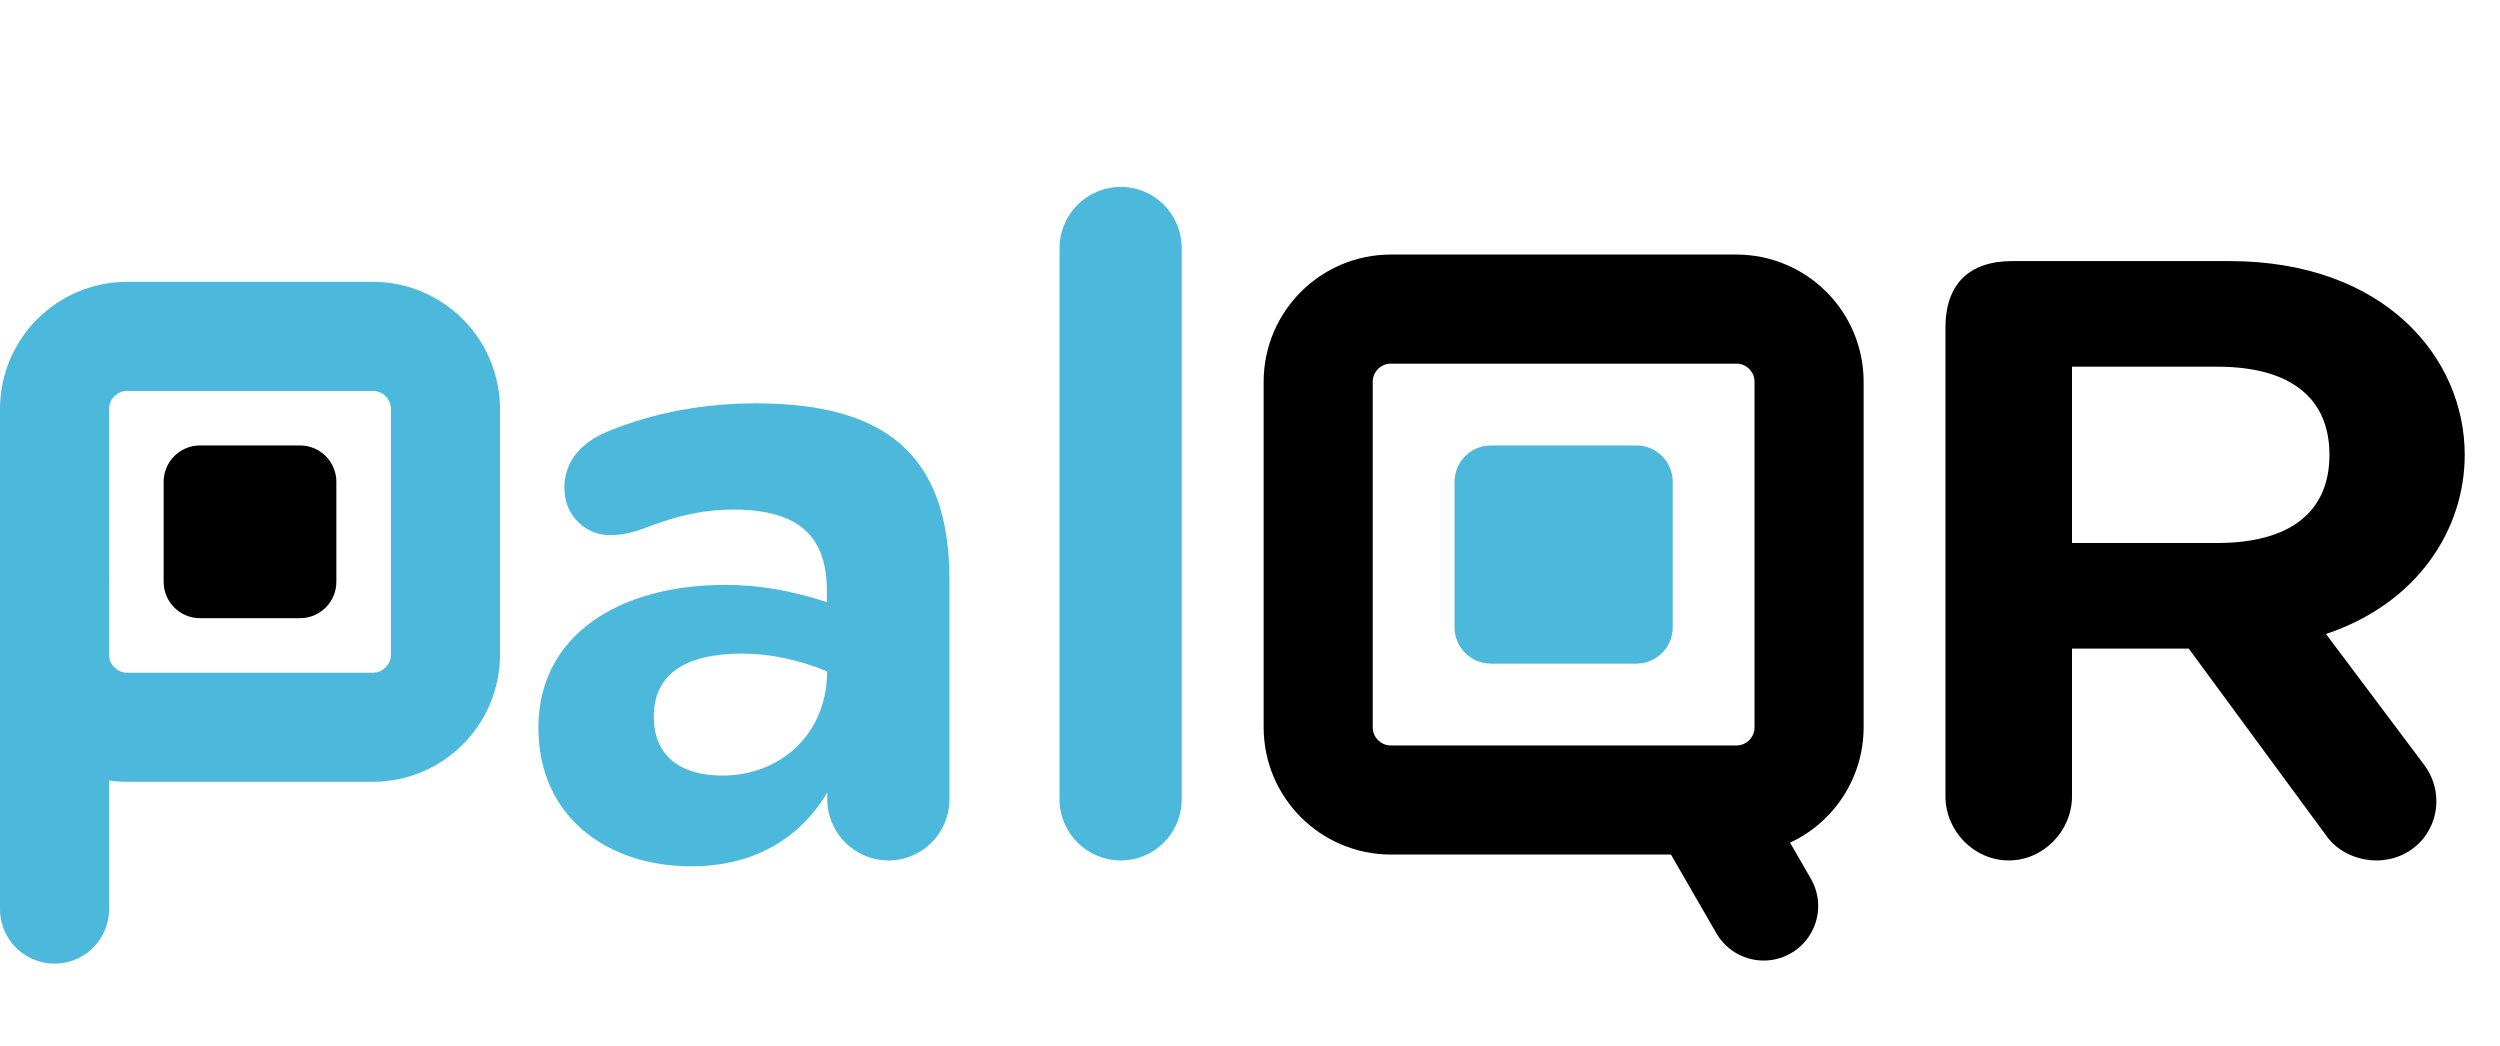
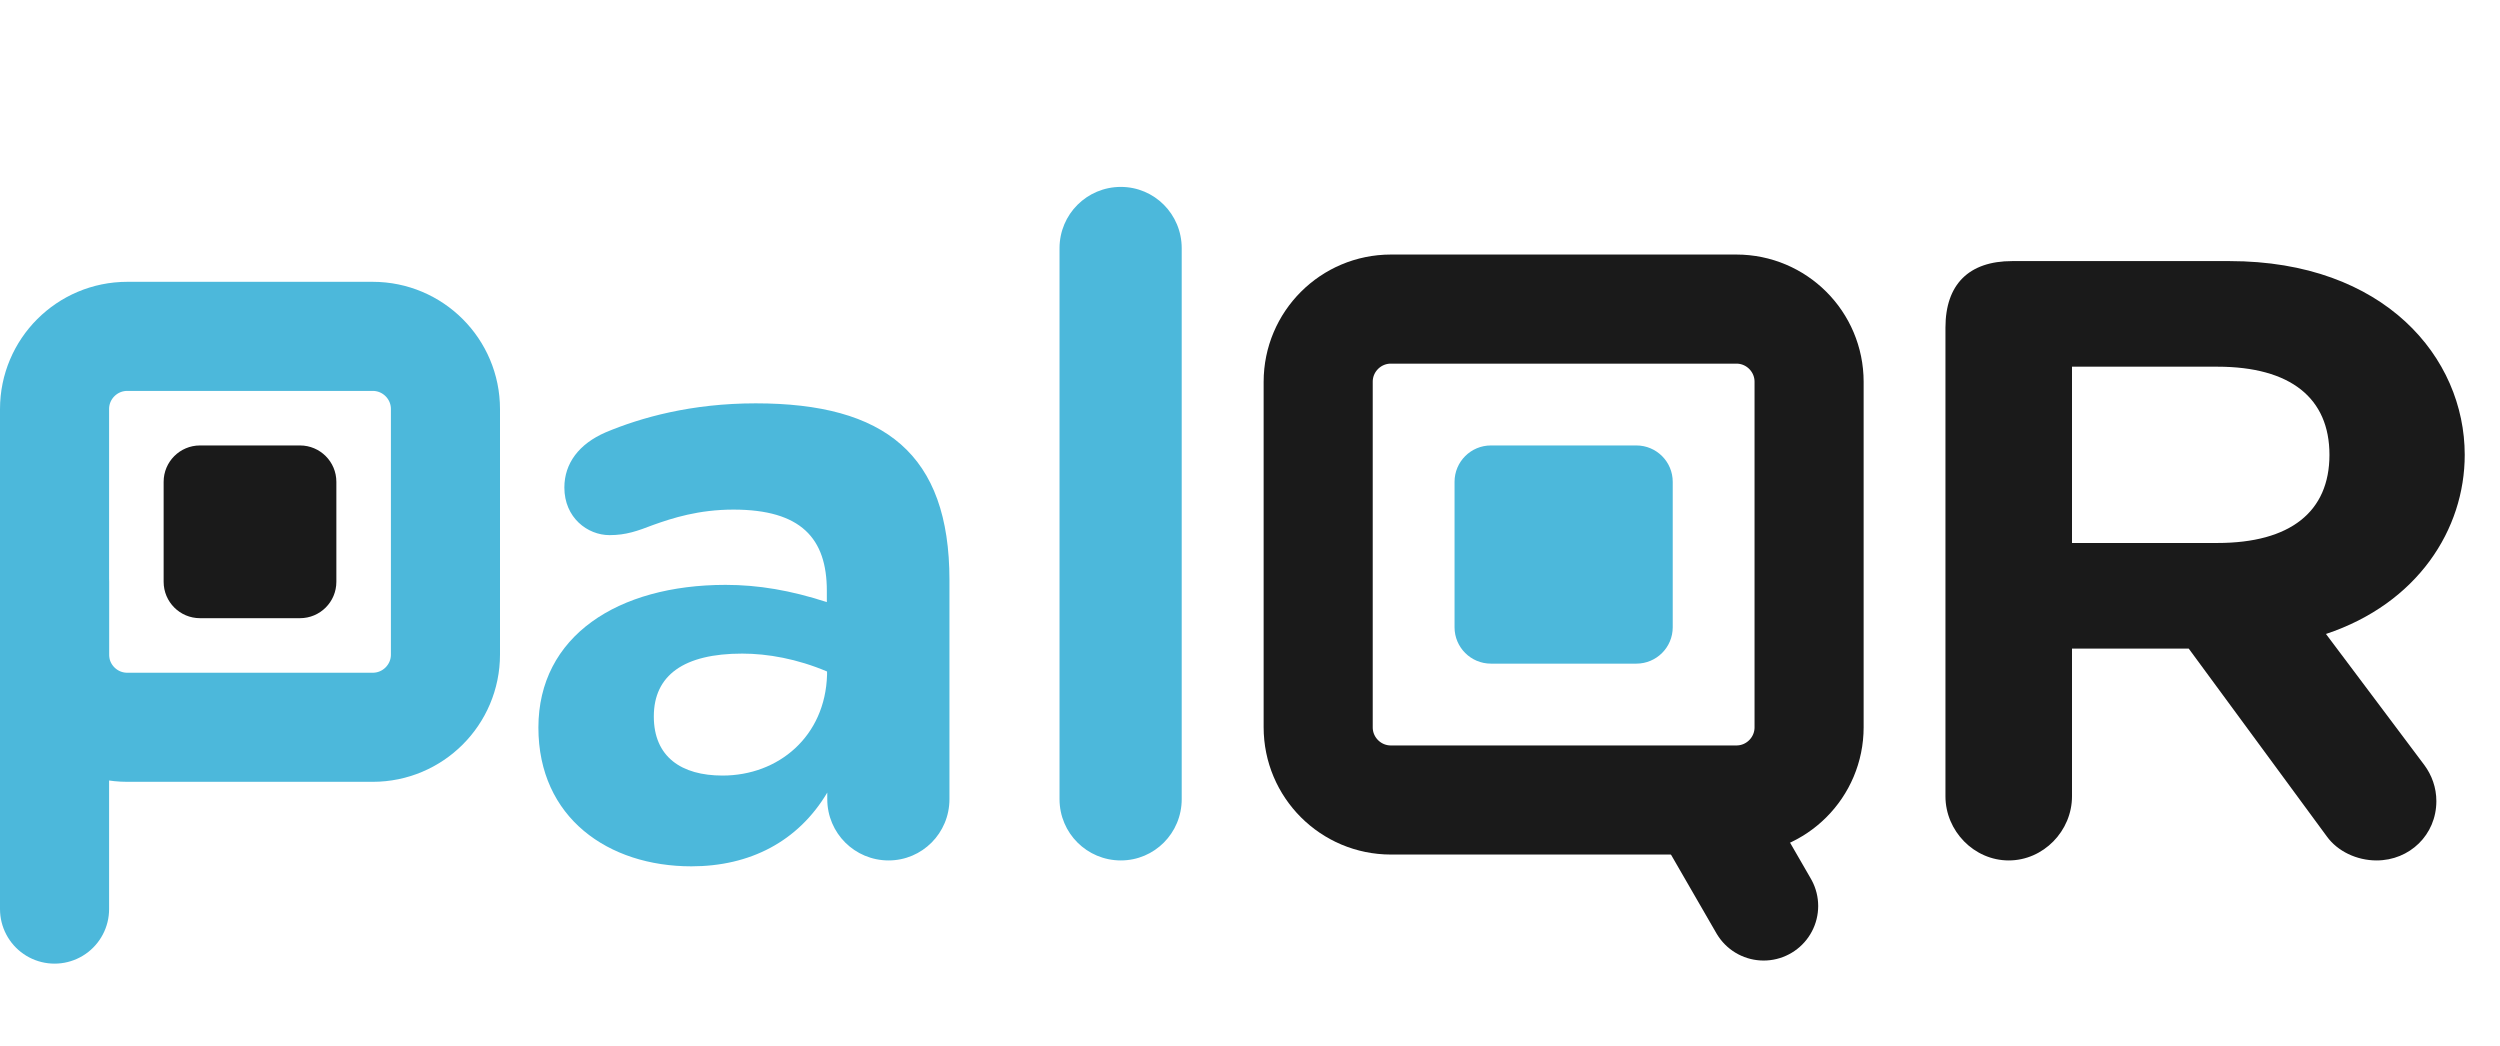
<svg xmlns="http://www.w3.org/2000/svg" width="275" height="115" viewBox="0 0 275 115" fill="none">
  <path d="M83.128 44.368C97.312 44.368 104.44 49.936 104.44 63.808V87.904C104.44 91.648 101.44 94.648 97.744 94.648C94.024 94.648 91 91.648 91 87.904V87.184C87.784 92.584 82.48 95.296 76.048 95.296C66.928 95.296 59.224 89.968 59.224 80.032C59.224 69.976 67.96 64.336 79.816 64.336C83.416 64.336 86.968 64.936 90.952 66.232V64.984C90.952 59.224 88.12 56.056 80.68 56.056C76.84 56.056 73.96 56.992 71.872 57.736C70.12 58.408 68.872 58.864 67.048 58.864C64.624 58.864 62.08 56.944 62.08 53.632C62.08 50.968 63.688 48.832 66.616 47.56C70.504 45.928 76.048 44.368 83.128 44.368ZM79.48 85.312C85.624 85.312 90.784 81.016 90.976 74.224V73.864C87.688 72.472 84.448 71.896 81.64 71.896C75.232 71.896 71.92 74.272 71.92 78.808C71.92 83.272 74.968 85.312 79.48 85.312ZM123.292 20.56C126.988 20.56 129.988 23.56 129.988 27.304V87.904C129.988 91.648 126.988 94.648 123.292 94.648C119.572 94.648 116.548 91.648 116.548 87.904V27.304C116.548 23.56 119.572 20.56 123.292 20.56Z" fill="#4CB8DB" />
  <rect x="6" y="37" width="43" height="43" rx="8" stroke="#4CB8DB" stroke-width="12" />
  <path d="M6 64L6 100" stroke="#4CB8DB" stroke-width="12" stroke-linecap="round" />
-   <rect x="18" y="49" width="19" height="19" rx="4" fill="black" />
+   <rect x="18" y="49" width="19" height="19" rx="4" fill="#1A1A1A" />
  <rect x="160" y="49" width="24" height="24" rx="4" fill="#4CB8DB" />
-   <path d="M194 99.66L189 91" stroke="black" stroke-width="12" stroke-linecap="round" />
-   <rect x="145" y="34" width="54" height="54" rx="8" stroke="black" stroke-width="12" />
-   <path d="M255.856 69.736L266.68 84.16C267.496 85.264 268 86.632 268 88.12C268 91.84 265.048 94.648 261.424 94.648C259.24 94.648 257.128 93.64 255.952 92.008L240.76 71.344H227.92V87.592C227.92 91.408 224.776 94.648 220.96 94.648C217.144 94.648 214 91.408 214 87.592V36.04C214 31.288 216.568 28.72 221.344 28.72H245.248C262.288 28.72 271.12 39.328 271.12 50.032C271.12 58.24 265.936 66.376 255.856 69.736ZM227.92 40.336V59.728H243.904C251.968 59.728 256.24 56.272 256.24 50.032C256.24 43.792 251.968 40.336 243.904 40.336H227.92Z" fill="black" />
+   <path d="M194 99.66L189 91" stroke="#1A1A1A" stroke-width="12" stroke-linecap="round" />
+   <rect x="145" y="34" width="54" height="54" rx="8" stroke="#1A1A1A" stroke-width="12" />
+   <path d="M255.856 69.736L266.68 84.16C267.496 85.264 268 86.632 268 88.12C268 91.84 265.048 94.648 261.424 94.648C259.24 94.648 257.128 93.64 255.952 92.008L240.76 71.344H227.92V87.592C227.92 91.408 224.776 94.648 220.96 94.648C217.144 94.648 214 91.408 214 87.592V36.04C214 31.288 216.568 28.72 221.344 28.72H245.248C262.288 28.72 271.12 39.328 271.12 50.032C271.12 58.24 265.936 66.376 255.856 69.736ZM227.92 40.336V59.728H243.904C251.968 59.728 256.24 56.272 256.24 50.032C256.24 43.792 251.968 40.336 243.904 40.336H227.92Z" fill="#1A1A1A" />
</svg>
